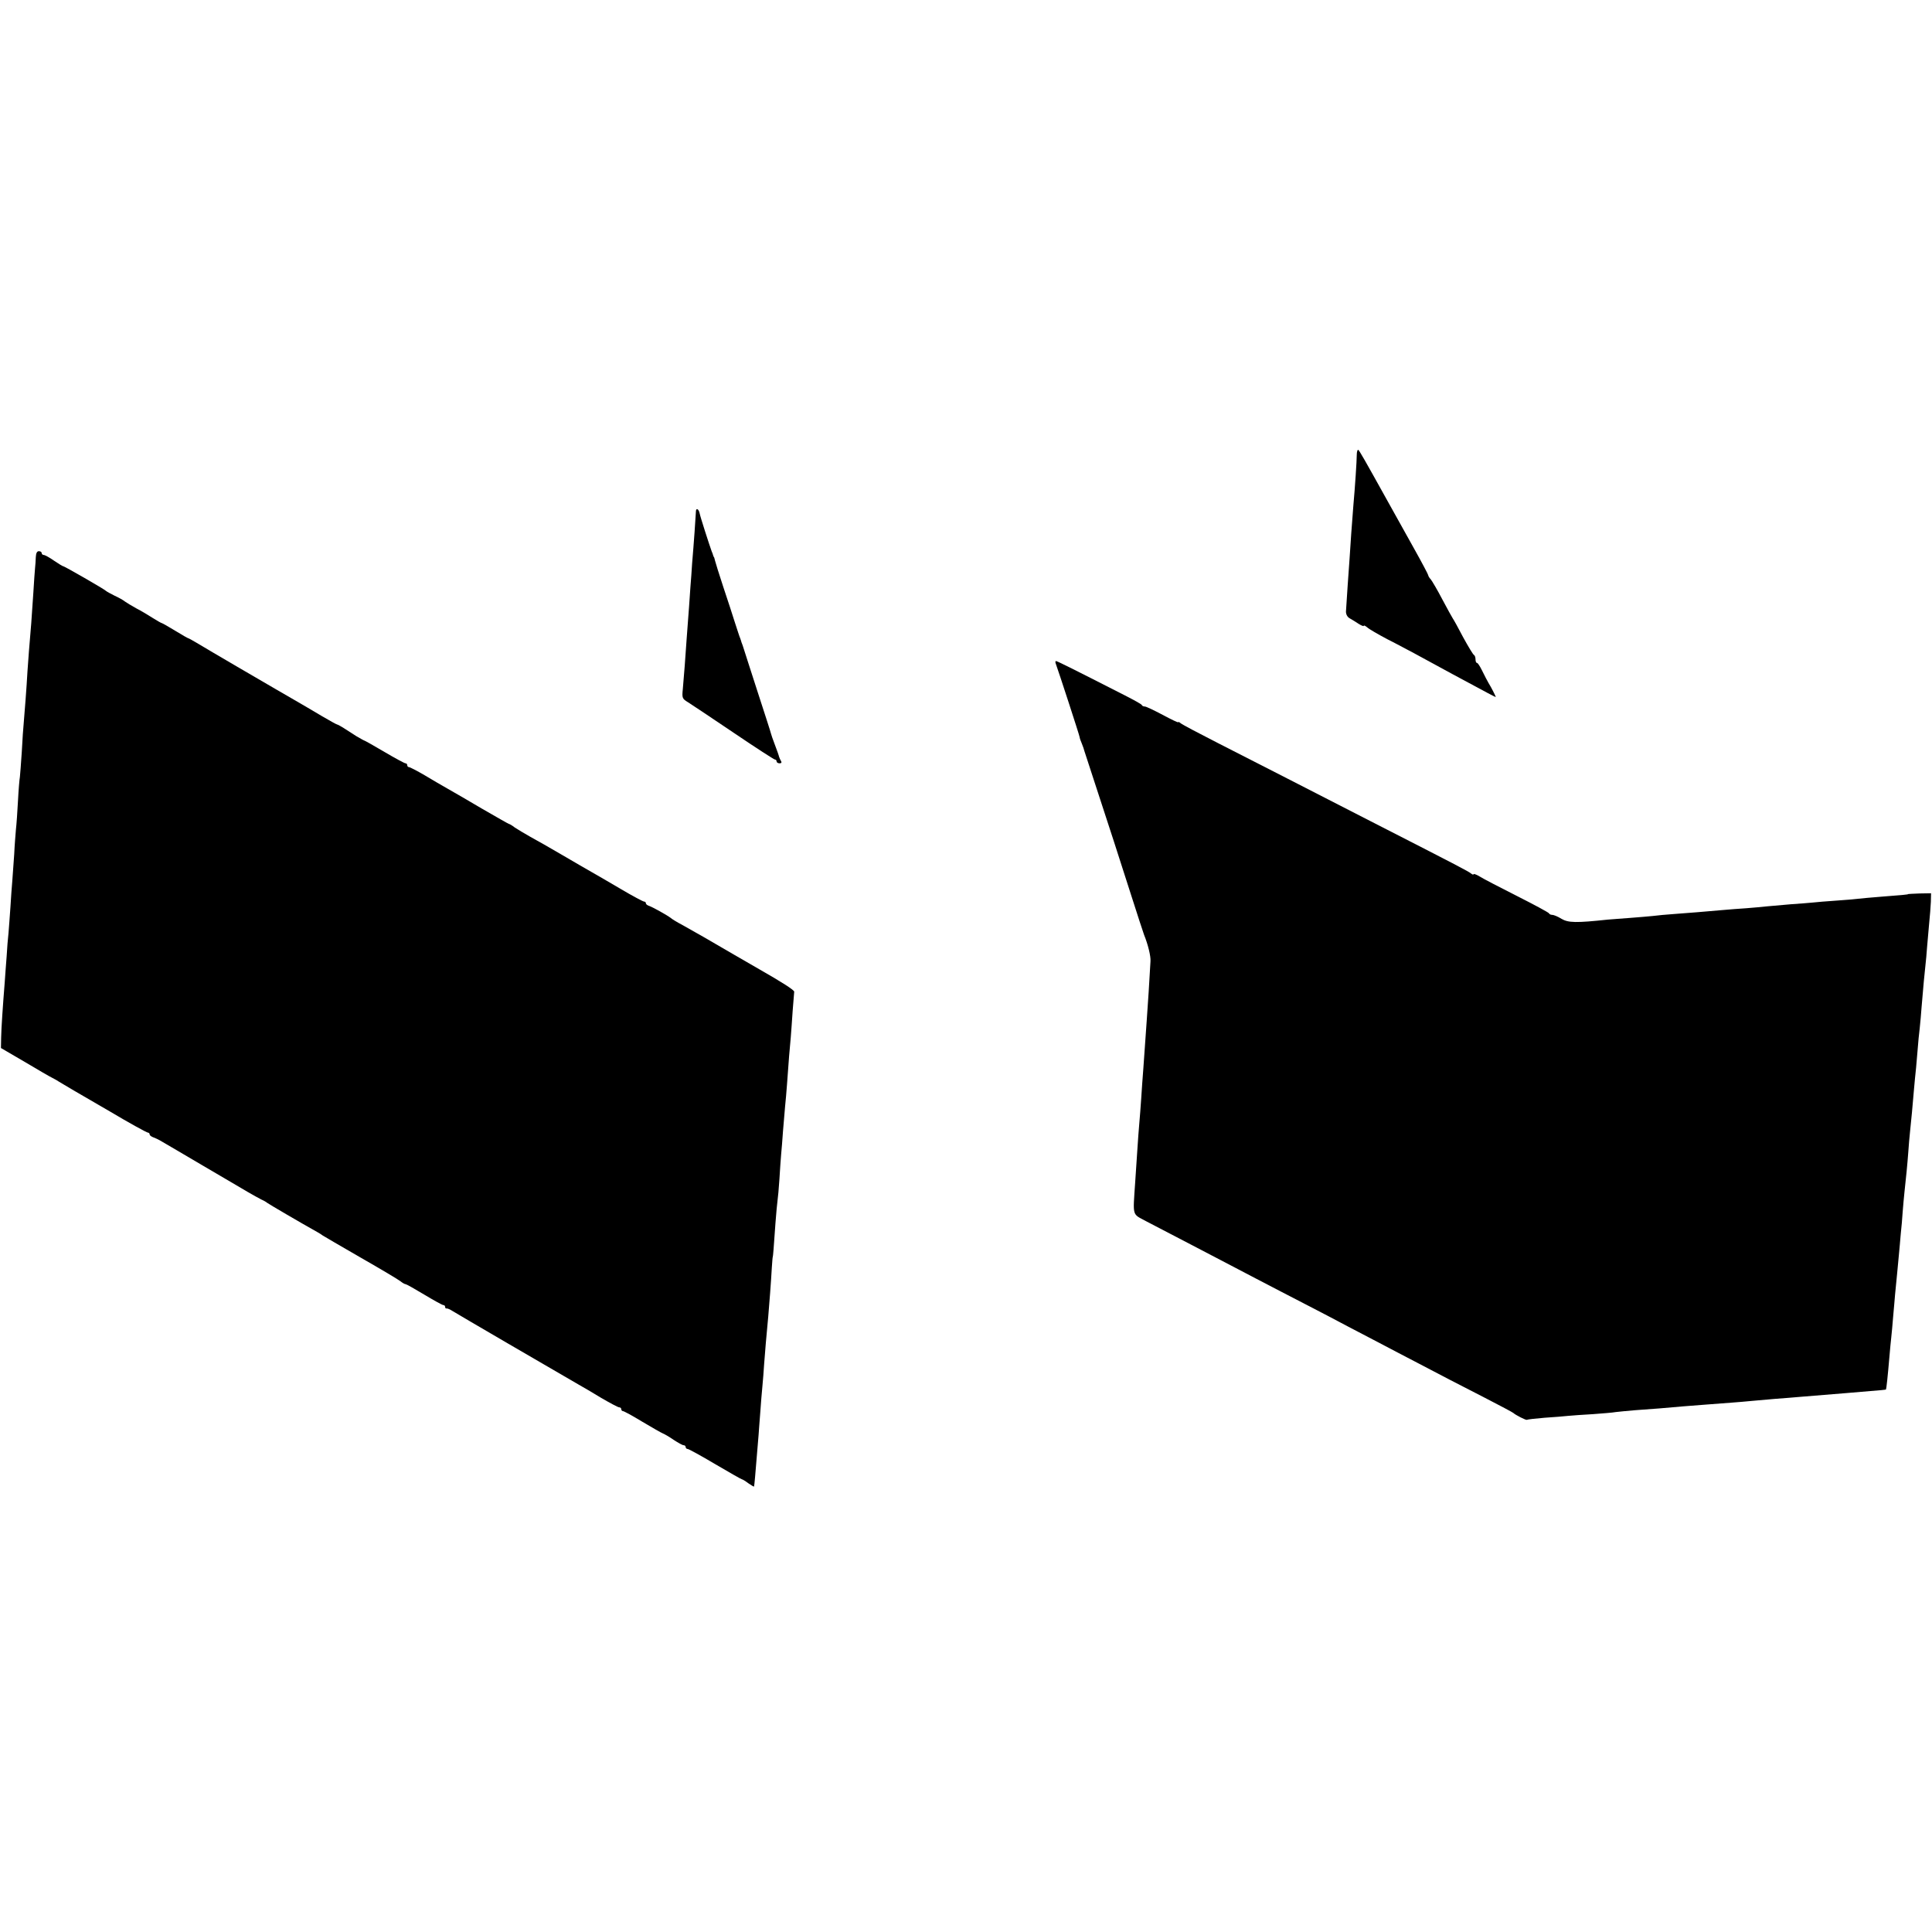
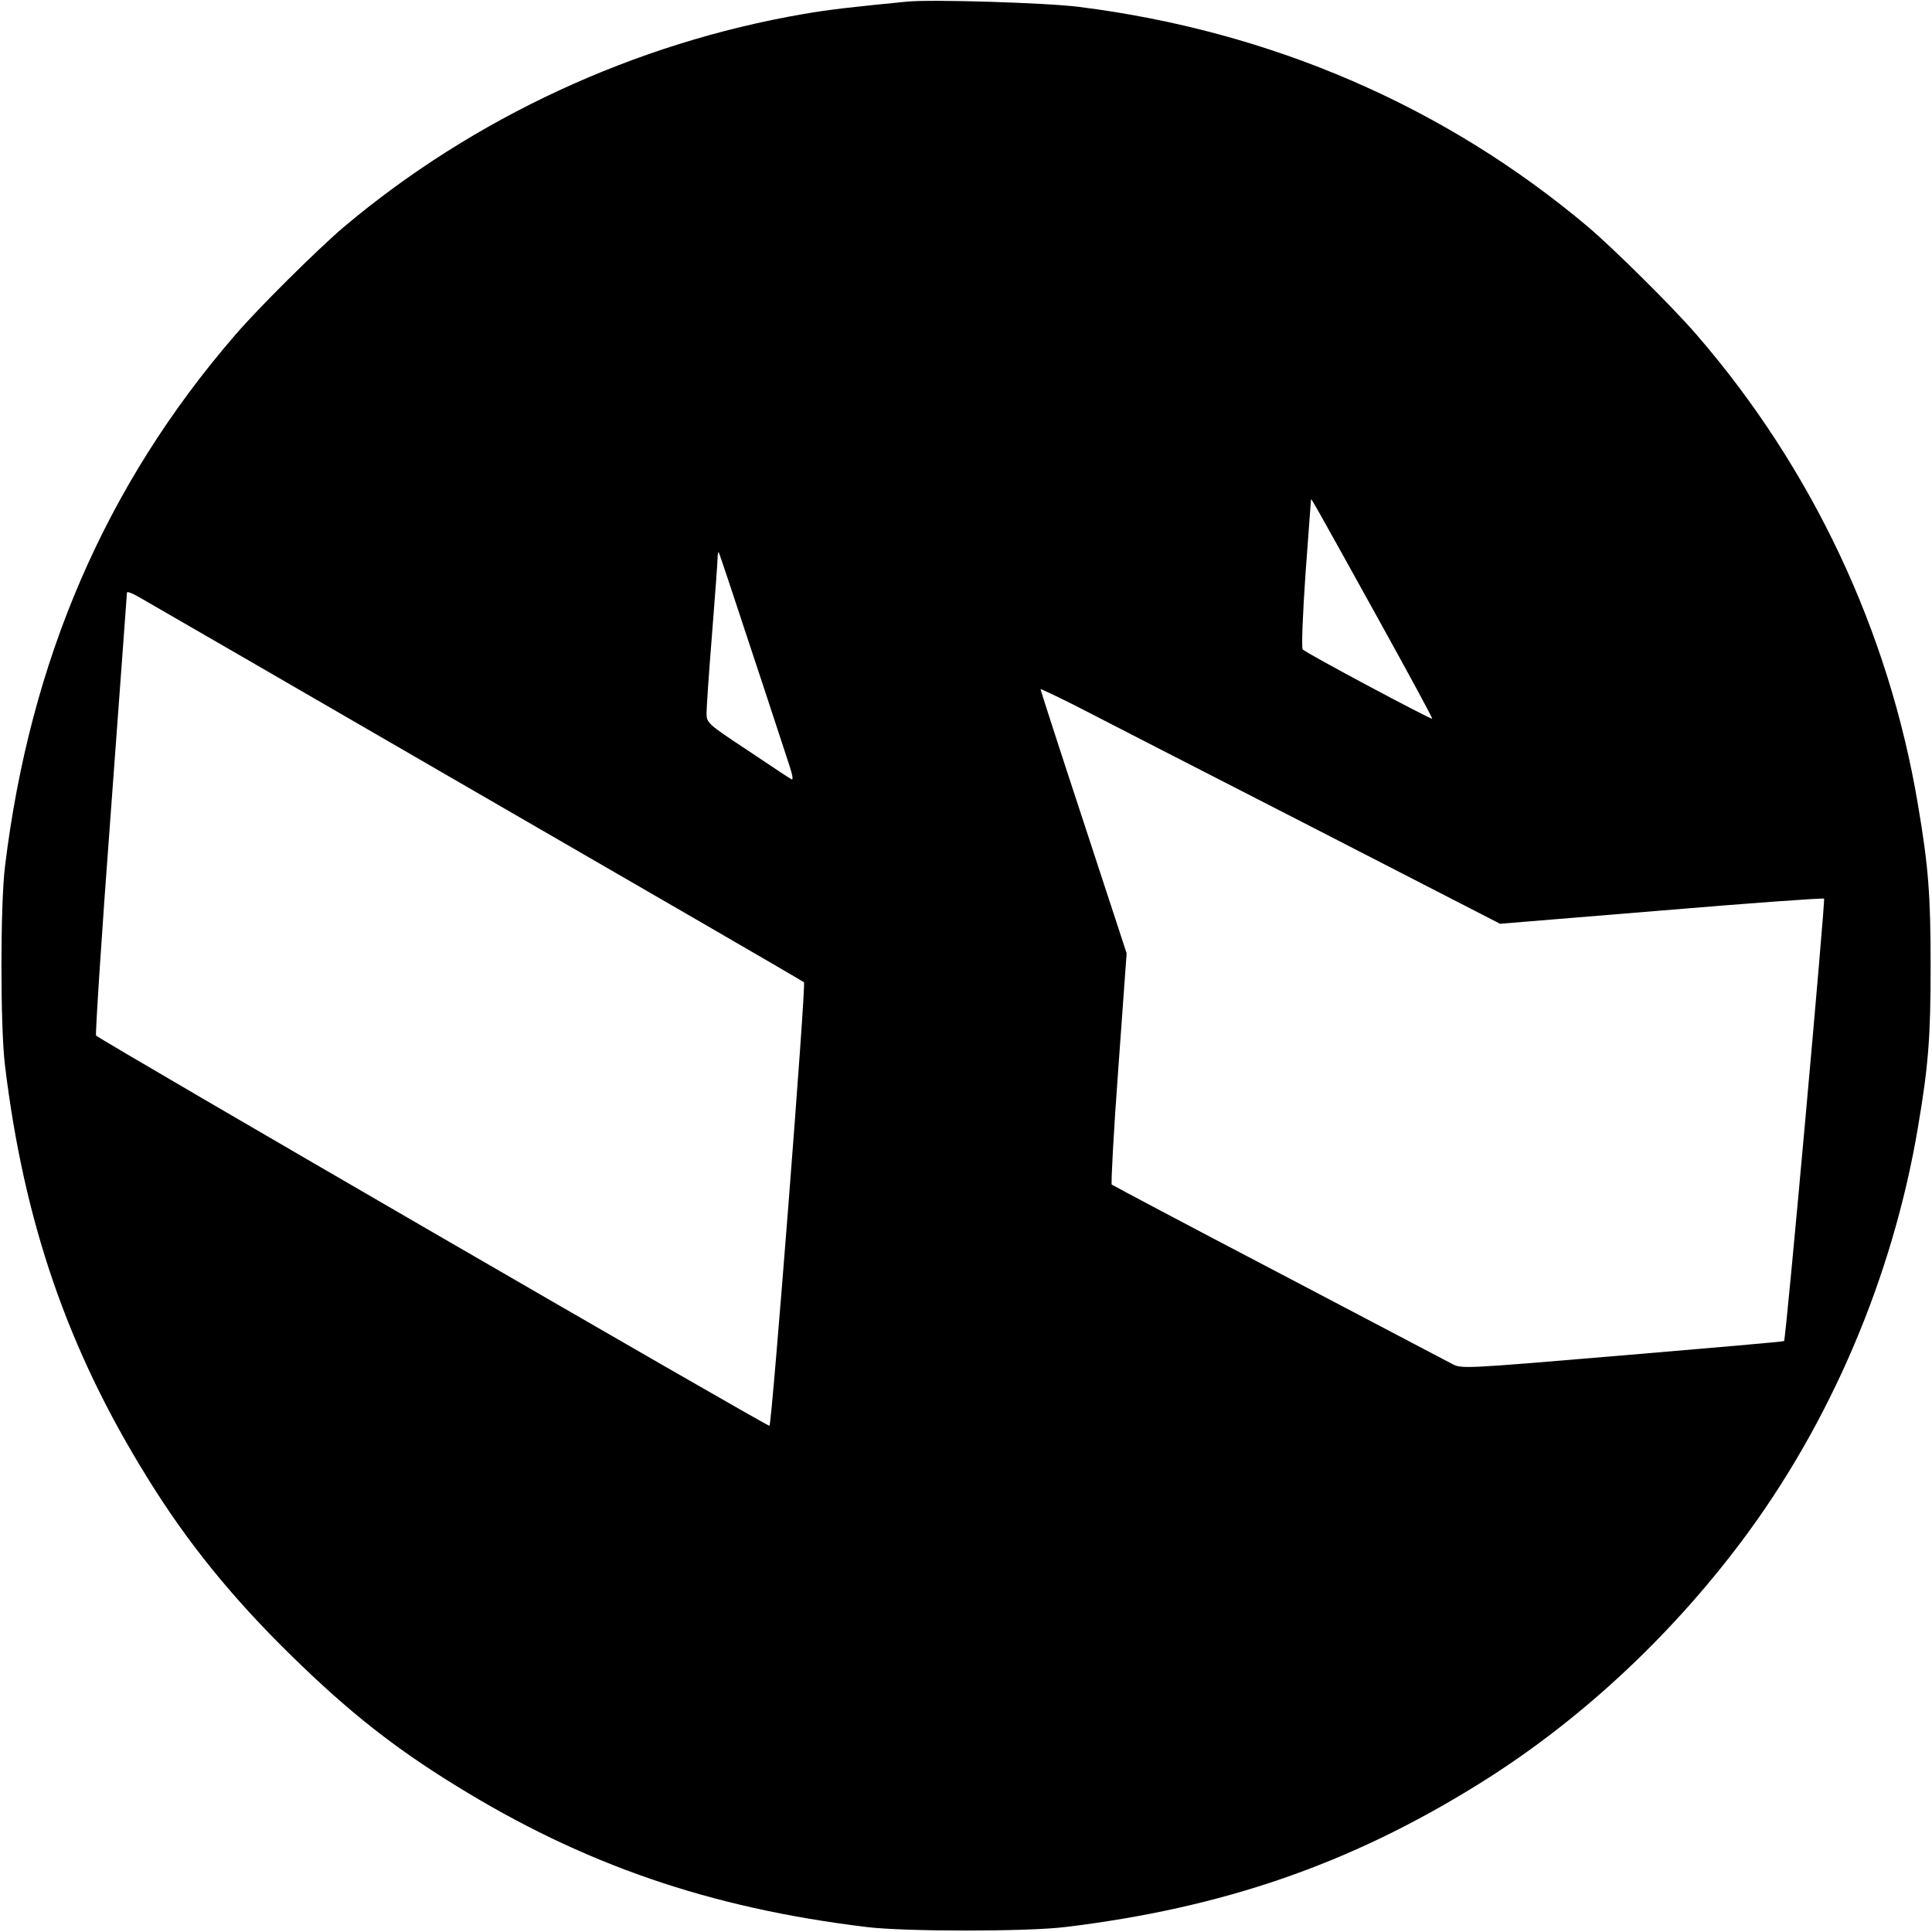
- <svg xmlns="http://www.w3.org/2000/svg" version="1.0" width="1020pt" height="1020pt" viewBox="0 0 1020 1020" preserveAspectRatio="xMidYMid meet">
-   <g transform="translate(0,1020) scale(0.1,-0.1)" fill="#000000" stroke="none">
-     <path d="M7163 7797 c0 -30 -9 -167 -18 -267 -2 -25 -7 -90 -11 -145 -4 -55 -8 -116 -9 -135 -3 -34 -16 -230 -19 -279 0 -14 7 -28 19 -35 11 -6 32 -19 47 -29 16 -10 28 -15 28 -11 0 4 8 0 18 -8 9 -9 58 -37 107 -63 50 -25 114 -60 143 -75 150 -82 261 -142 381 -206 24 -13 46 -24 48 -24 1 0 -10 24 -26 53 -17 28 -38 69 -48 90 -10 20 -21 37 -25 37 -5 0 -8 9 -8 19 0 11 -4 21 -8 23 -5 2 -30 44 -57 93 -26 50 -51 95 -55 100 -4 6 -29 51 -55 100 -26 50 -54 97 -61 106 -8 8 -14 19 -14 23 0 3 -33 66 -74 139 -66 118 -89 159 -146 262 -115 207 -143 256 -149 260 -4 2 -8 -10 -8 -28z" />
-     <path d="M3674 7498 c-1 -24 -11 -169 -20 -273 -2 -34 -6 -90 -9 -125 -4 -62 -8 -117 -20 -275 -3 -38 -7 -101 -10 -140 -3 -38 -8 -93 -10 -122 -5 -49 -3 -52 28 -71 17 -11 126 -83 241 -161 115 -78 213 -141 217 -141 5 0 9 -4 9 -10 0 -5 7 -10 16 -10 10 0 12 5 7 13 -4 6 -8 17 -10 22 -1 6 -11 34 -22 63 -11 29 -20 55 -20 57 0 3 -33 105 -73 228 -39 122 -73 225 -74 230 -1 4 -3 9 -4 12 -1 3 -3 8 -5 13 -1 4 -4 14 -7 22 -4 8 -15 44 -27 80 -11 36 -39 121 -62 190 -23 69 -42 132 -44 140 -2 8 -4 16 -5 18 -2 1 -3 5 -5 10 -1 4 -4 14 -8 22 -11 30 -61 185 -63 199 -5 25 -20 32 -20 9z" />
-     <path d="M189 7258 c-1 -18 -2 -44 -4 -58 -1 -14 -6 -72 -9 -130 -4 -58 -9 -130 -11 -160 -10 -114 -16 -197 -20 -255 -4 -77 -16 -230 -20 -275 -2 -19 -7 -87 -10 -150 -4 -63 -9 -123 -10 -132 -2 -9 -7 -66 -10 -125 -3 -59 -8 -128 -11 -153 -2 -25 -7 -83 -9 -130 -3 -47 -8 -110 -10 -140 -3 -30 -7 -93 -10 -140 -3 -47 -8 -107 -10 -135 -3 -27 -8 -84 -10 -125 -3 -41 -8 -102 -10 -135 -10 -125 -18 -242 -19 -294 l-1 -54 125 -73 c69 -41 134 -79 145 -84 11 -6 27 -14 35 -20 14 -9 135 -80 210 -123 19 -11 47 -27 62 -36 92 -55 193 -111 200 -111 4 0 8 -4 8 -9 0 -5 8 -11 18 -15 9 -3 31 -13 47 -23 17 -10 115 -67 218 -128 103 -60 209 -123 235 -138 26 -15 58 -33 72 -40 14 -6 27 -14 30 -17 4 -4 176 -105 264 -154 11 -6 25 -15 30 -19 6 -4 97 -57 201 -117 105 -60 199 -116 210 -125 10 -8 22 -15 27 -15 4 0 48 -25 98 -55 50 -30 95 -55 100 -55 6 0 10 -4 10 -10 0 -5 3 -9 8 -8 4 1 18 -5 32 -14 20 -13 528 -309 665 -388 17 -9 69 -40 117 -69 48 -28 91 -51 97 -51 6 0 11 -4 11 -10 0 -5 4 -10 9 -10 5 0 51 -25 102 -56 52 -31 101 -59 109 -62 8 -3 34 -18 57 -34 23 -15 46 -28 52 -28 6 0 11 -4 11 -10 0 -5 5 -10 11 -10 5 0 71 -36 145 -80 75 -44 138 -80 141 -80 3 0 18 -9 34 -21 16 -11 29 -19 30 -17 2 7 8 78 14 153 4 44 8 98 10 120 1 22 6 76 9 120 3 44 8 105 11 135 3 30 7 82 9 115 4 58 13 161 22 255 5 56 15 187 19 260 2 30 4 55 5 55 1 0 5 44 14 177 4 53 9 107 11 120 2 13 7 64 10 113 3 50 7 108 9 130 2 22 7 78 10 125 4 47 9 105 11 130 3 25 7 77 10 115 8 118 15 198 20 250 2 28 7 91 10 140 4 50 8 94 8 99 2 8 -67 52 -183 118 -25 14 -85 49 -135 78 -135 79 -203 118 -275 158 -25 13 -51 29 -58 35 -19 15 -95 57 -114 64 -10 3 -18 9 -18 14 0 5 -4 9 -9 9 -6 0 -60 29 -121 65 -61 36 -130 76 -153 89 -23 13 -94 54 -157 91 -63 37 -140 81 -170 97 -30 17 -67 39 -82 49 -14 11 -28 19 -31 19 -2 0 -67 37 -143 81 -76 45 -159 93 -184 107 -25 14 -78 45 -118 69 -41 24 -78 43 -83 43 -5 0 -9 5 -9 10 0 6 -4 10 -9 10 -5 0 -55 27 -111 60 -56 33 -104 60 -106 60 -2 0 -21 11 -42 23 -20 13 -50 32 -67 43 -16 10 -32 19 -35 19 -3 0 -39 20 -80 44 -41 25 -109 64 -150 88 -41 24 -84 49 -95 55 -47 27 -364 212 -408 239 -27 16 -50 29 -52 29 -3 0 -34 18 -70 40 -36 22 -68 40 -70 40 -3 0 -24 12 -48 27 -23 15 -62 38 -87 51 -25 14 -52 30 -60 36 -8 7 -33 21 -55 31 -22 11 -42 22 -45 25 -8 9 -219 130 -225 130 -4 0 -26 14 -50 30 -24 17 -48 30 -54 30 -6 0 -11 5 -11 10 0 6 -7 10 -15 10 -10 0 -15 -11 -16 -32z" />
-     <path d="M5575 6693 c12 -32 125 -378 125 -385 0 -4 5 -19 12 -35 6 -15 12 -32 13 -38 3 -9 61 -187 155 -475 15 -47 56 -173 90 -280 34 -107 66 -204 70 -215 21 -52 36 -113 34 -140 -3 -64 -16 -263 -20 -315 -4 -54 -7 -96 -18 -255 -4 -44 -8 -114 -11 -155 -3 -41 -7 -100 -10 -130 -3 -30 -7 -91 -10 -135 -3 -44 -8 -125 -12 -180 -12 -180 -17 -162 57 -202 36 -19 144 -75 240 -125 96 -50 207 -108 245 -128 39 -21 142 -74 230 -120 88 -45 198 -103 245 -127 47 -25 155 -82 240 -126 85 -45 191 -100 235 -123 128 -67 200 -105 355 -184 80 -41 147 -77 150 -80 10 -10 67 -39 71 -36 2 2 45 7 94 11 50 3 106 8 125 10 19 2 78 6 130 9 52 4 106 8 120 11 14 2 61 6 105 10 90 6 162 12 250 20 57 4 147 12 260 20 28 2 75 6 105 9 30 3 87 8 125 11 39 3 95 7 125 10 53 4 142 12 245 20 28 2 86 7 130 11 44 3 81 7 82 8 2 2 10 75 18 171 3 39 8 86 10 105 2 19 7 69 10 110 4 41 8 93 10 115 8 78 15 156 20 208 3 28 7 79 10 112 4 33 8 85 10 115 2 30 7 79 10 110 8 72 15 142 20 210 2 30 6 78 9 105 6 55 14 140 21 225 3 30 7 81 11 113 3 32 7 79 9 105 2 26 6 72 10 102 3 30 8 81 10 113 10 119 15 173 20 217 3 25 7 70 9 100 3 30 8 87 11 125 4 39 8 90 9 114 l1 45 -60 -1 c-33 -1 -60 -3 -60 -3 0 -3 -38 -6 -142 -14 -50 -4 -106 -9 -123 -11 -17 -2 -70 -7 -118 -10 -48 -3 -103 -8 -122 -10 -19 -2 -71 -6 -115 -9 -44 -4 -100 -9 -125 -11 -25 -3 -74 -7 -110 -10 -36 -2 -94 -7 -130 -10 -105 -9 -160 -14 -245 -20 -44 -3 -98 -8 -120 -11 -22 -2 -75 -7 -118 -10 -43 -3 -96 -7 -118 -9 -168 -18 -209 -17 -245 4 -19 12 -41 21 -49 21 -7 0 -15 3 -17 8 -1 4 -77 45 -168 91 -91 46 -180 92 -197 103 -18 11 -33 16 -33 13 0 -4 -6 -3 -13 3 -13 11 -72 42 -532 277 -137 70 -333 171 -435 223 -102 52 -268 137 -370 189 -102 52 -191 99 -197 105 -7 6 -13 8 -13 5 0 -3 -37 15 -82 39 -45 24 -87 44 -94 44 -7 0 -14 3 -16 8 -1 4 -41 26 -88 50 -294 150 -359 182 -365 182 -4 0 -4 -8 0 -17z" />
+ <svg xmlns="http://www.w3.org/2000/svg" version="1.0" width="700pt" height="700pt" viewBox="0 0 700 700" preserveAspectRatio="xMidYMid meet">
+   <g transform="translate(0,700) scale(0.1,-0.1)" fill="#000000" stroke="none">
+     <path d="M3285 6994 c-203 -20 -276 -28 -375 -45 -610 -105 -1195 -376 -1665 -772 -95 -81 -310 -294 -394 -392 -468 -542 -742 -1176 -833 -1925 -17 -137 -17 -583 0 -720 69 -569 227 -1028 514 -1491 145 -236 311 -440 525 -649 204 -200 371 -332 592 -468 463 -287 922 -445 1491 -514 137 -17 583 -17 720 0 569 69 1028 227 1491 514 360 222 692 528 958 882 323 430 549 960 640 1501 38 223 46 327 46 585 0 258 -8 362 -46 585 -105 627 -382 1216 -800 1700 -84 98 -299 311 -394 392 -518 437 -1148 710 -1845 798 -117 15 -536 28 -625 19z m1709 -2237 c109 -197 197 -359 195 -361 -4 -4 -456 237 -469 251 -5 4 0 127 10 273 11 146 20 267 20 270 0 7 13 -16 244 -433z m-2270 -117 c65 -195 125 -381 136 -413 12 -37 15 -55 7 -50 -7 3 -78 51 -159 105 -147 97 -148 99 -148 136 0 20 9 150 20 287 11 138 20 261 20 274 0 13 2 22 4 20 2 -2 56 -164 120 -359z m-999 -510 c649 -375 1184 -685 1188 -689 8 -8 -116 -1597 -125 -1607 -5 -5 -2422 1396 -2440 1414 -3 4 20 365 53 802 32 437 59 799 59 803 0 5 19 -2 43 -16 23 -13 573 -331 1222 -707z m3000 -112 l710 -365 585 48 c321 27 586 46 589 43 5 -5 -138 -1596 -145 -1603 -1 -2 -265 -25 -586 -52 -581 -49 -583 -49 -618 -30 -19 10 -303 159 -630 331 -327 171 -598 315 -602 318 -3 4 7 194 24 423 l30 415 -156 476 c-86 261 -156 478 -156 481 0 2 55 -24 123 -58 67 -35 442 -227 832 -427z" />
  </g>
</svg>
